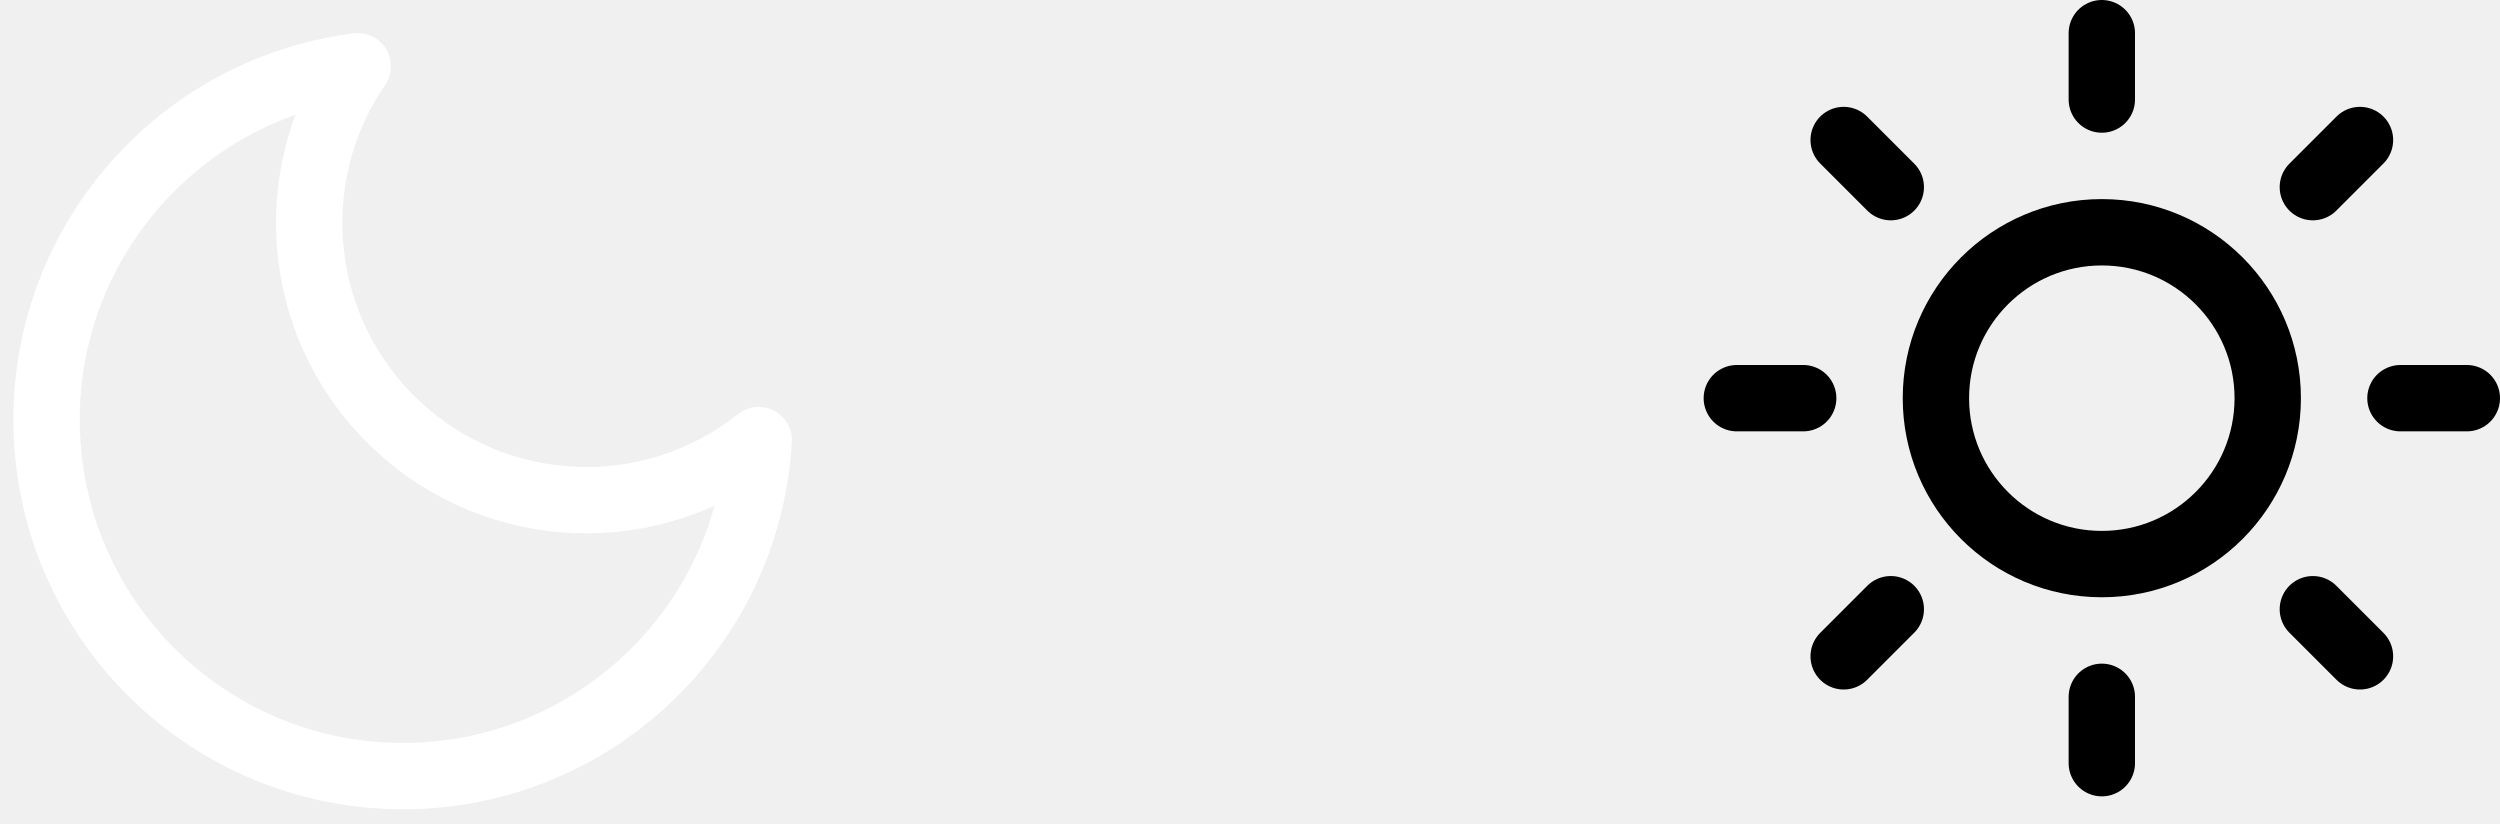
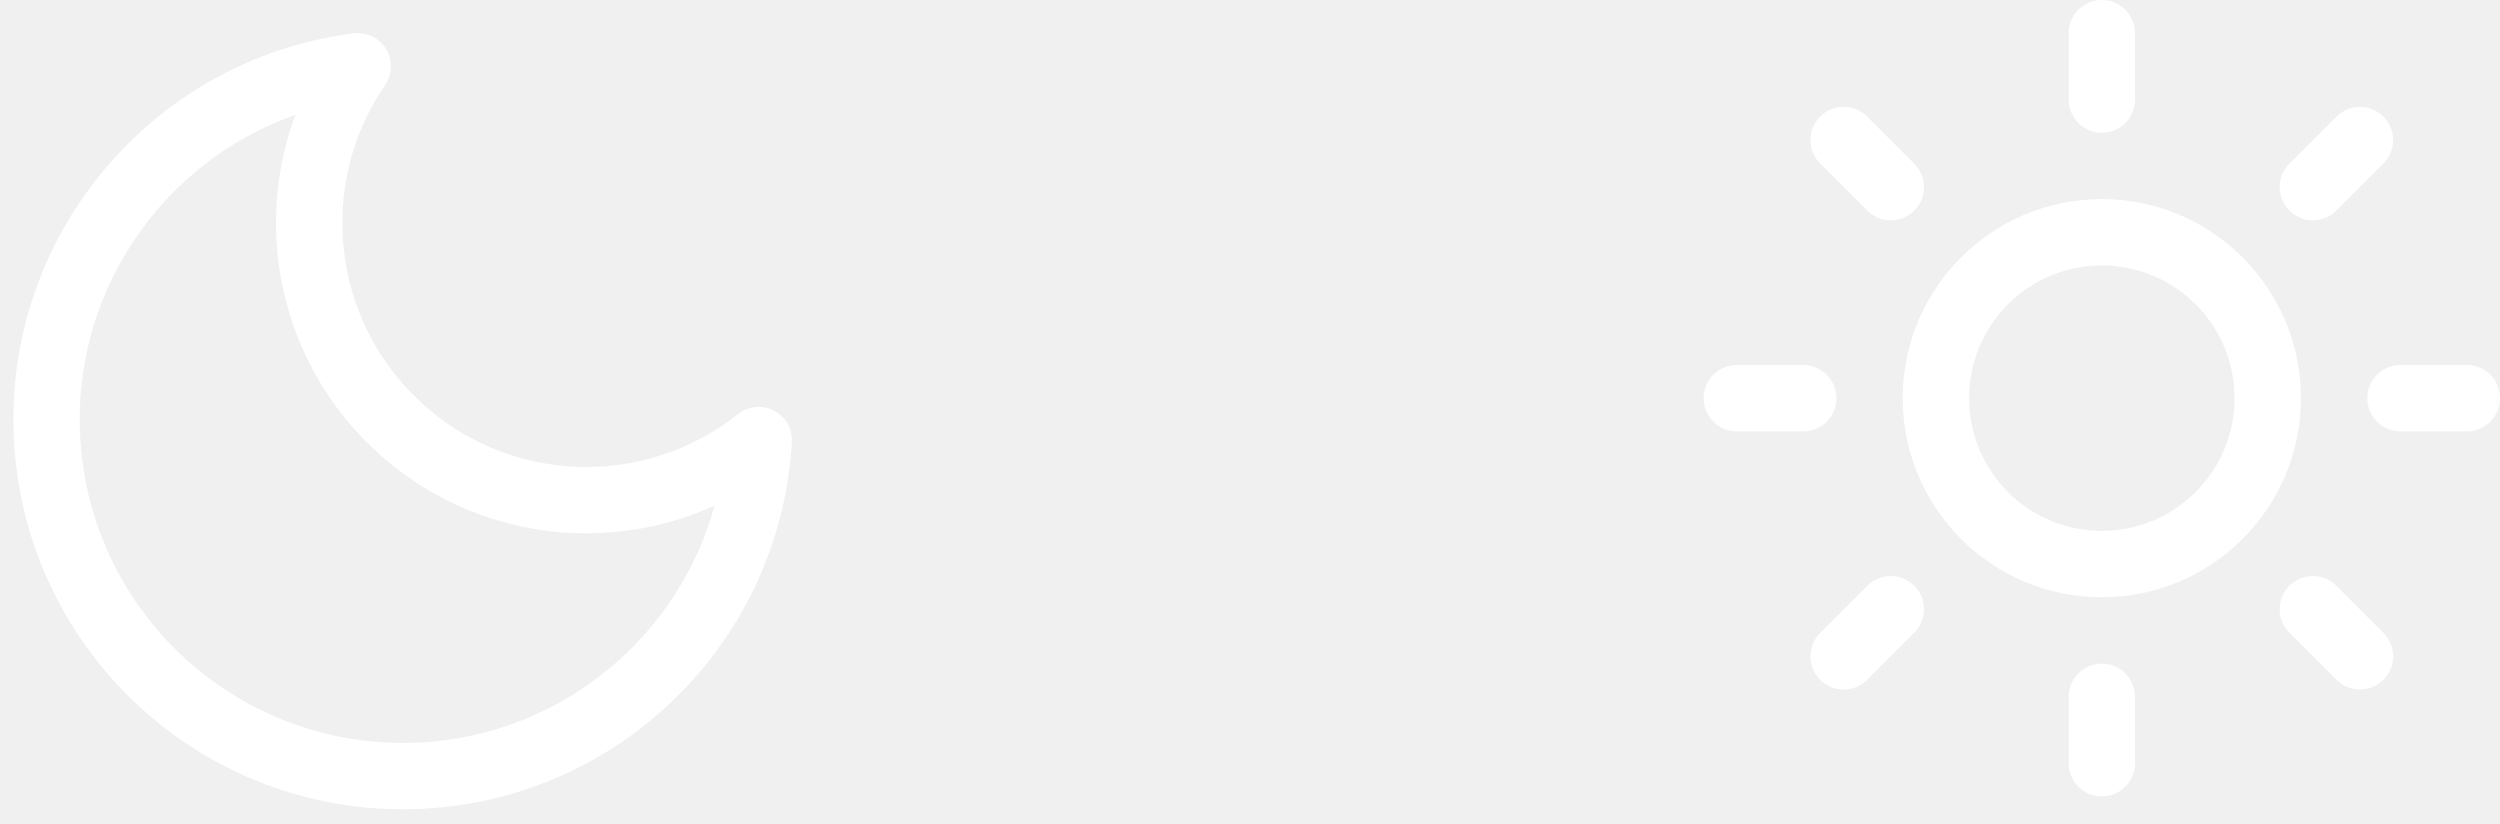
<svg xmlns="http://www.w3.org/2000/svg" width="75.343" height="24.803" viewBox="0 0 75.343 24.803">
  <g id="Group_14" data-name="Group 14" transform="translate(-2179.657 -1620)">
    <g id="Page-1" transform="matrix(0.999, -0.035, 0.035, 0.999, 2179.62, 1621.375)">
      <g id="Artboard" transform="translate(1.038 1)">
        <g id="moon" transform="translate(0)">
          <path id="Shape" d="M21.481,11.687A10.744,10.744,0,1,1,9.794,0,8.357,8.357,0,0,0,21.481,11.687Z" transform="translate(-0.038)" fill="none" stroke="#fff" stroke-linecap="round" stroke-linejoin="round" stroke-width="2" fill-rule="evenodd" />
        </g>
      </g>
    </g>
    <g id="Page-1-2" data-name="Page-1" transform="translate(2231 1620)">
      <g id="Artboard-2" data-name="Artboard" transform="translate(-919 -2066)">
        <g id="sun" transform="translate(920 2067)">
-           <circle id="Oval" cx="5" cy="5" r="5" transform="translate(6 6)" fill="none" stroke="#000" stroke-linecap="round" stroke-linejoin="round" stroke-width="2" />
-           <path id="Shape-2" data-name="Shape" d="M11,0V2" fill="none" stroke="#000" stroke-linecap="round" stroke-linejoin="round" stroke-width="2" fill-rule="evenodd" />
-           <path id="Shape-3" data-name="Shape" d="M11,20v2" fill="none" stroke="#000" stroke-linecap="round" stroke-linejoin="round" stroke-width="2" fill-rule="evenodd" />
-           <path id="Shape-4" data-name="Shape" d="M3.22,3.22,4.64,4.64" fill="none" stroke="#000" stroke-linecap="round" stroke-linejoin="round" stroke-width="2" fill-rule="evenodd" />
-           <path id="Shape-5" data-name="Shape" d="M17.36,17.36l1.42,1.42" fill="none" stroke="#000" stroke-linecap="round" stroke-linejoin="round" stroke-width="2" fill-rule="evenodd" />
-           <path id="Shape-6" data-name="Shape" d="M0,11H2" fill="none" stroke="#000" stroke-linecap="round" stroke-linejoin="round" stroke-width="2" fill-rule="evenodd" />
-           <path id="Shape-7" data-name="Shape" d="M20,11h2" fill="none" stroke="#000" stroke-linecap="round" stroke-linejoin="round" stroke-width="2" fill-rule="evenodd" />
-           <path id="Shape-8" data-name="Shape" d="M3.22,18.78l1.42-1.42" fill="none" stroke="#000" stroke-linecap="round" stroke-linejoin="round" stroke-width="2" fill-rule="evenodd" />
-           <path id="Shape-9" data-name="Shape" d="M17.36,4.64l1.42-1.42" fill="none" stroke="#000" stroke-linecap="round" stroke-linejoin="round" stroke-width="2" fill-rule="evenodd" />
+           <circle id="Oval" cx="5" cy="5" r="5" transform="translate(6 6)" fill="none" stroke="#fff" stroke-linecap="round" stroke-linejoin="round" stroke-width="2" />
+           <path id="Shape-2" data-name="Shape" d="M11,0V2" fill="none" stroke="#fff" stroke-linecap="round" stroke-linejoin="round" stroke-width="2" fill-rule="evenodd" />
+           <path id="Shape-3" data-name="Shape" d="M11,20v2" fill="none" stroke="#fff" stroke-linecap="round" stroke-linejoin="round" stroke-width="2" fill-rule="evenodd" />
+           <path id="Shape-4" data-name="Shape" d="M3.22,3.22,4.64,4.64" fill="none" stroke="#fff" stroke-linecap="round" stroke-linejoin="round" stroke-width="2" fill-rule="evenodd" />
+           <path id="Shape-5" data-name="Shape" d="M17.36,17.36l1.42,1.42" fill="none" stroke="#fff" stroke-linecap="round" stroke-linejoin="round" stroke-width="2" fill-rule="evenodd" />
+           <path id="Shape-6" data-name="Shape" d="M0,11H2" fill="none" stroke="#fff" stroke-linecap="round" stroke-linejoin="round" stroke-width="2" fill-rule="evenodd" />
+           <path id="Shape-7" data-name="Shape" d="M20,11h2" fill="none" stroke="#fff" stroke-linecap="round" stroke-linejoin="round" stroke-width="2" fill-rule="evenodd" />
+           <path id="Shape-8" data-name="Shape" d="M3.22,18.78l1.42-1.42" fill="none" stroke="#fff" stroke-linecap="round" stroke-linejoin="round" stroke-width="2" fill-rule="evenodd" />
+           <path id="Shape-9" data-name="Shape" d="M17.36,4.64l1.42-1.42" fill="none" stroke="#fff" stroke-linecap="round" stroke-linejoin="round" stroke-width="2" fill-rule="evenodd" />
        </g>
      </g>
    </g>
  </g>
</svg>
